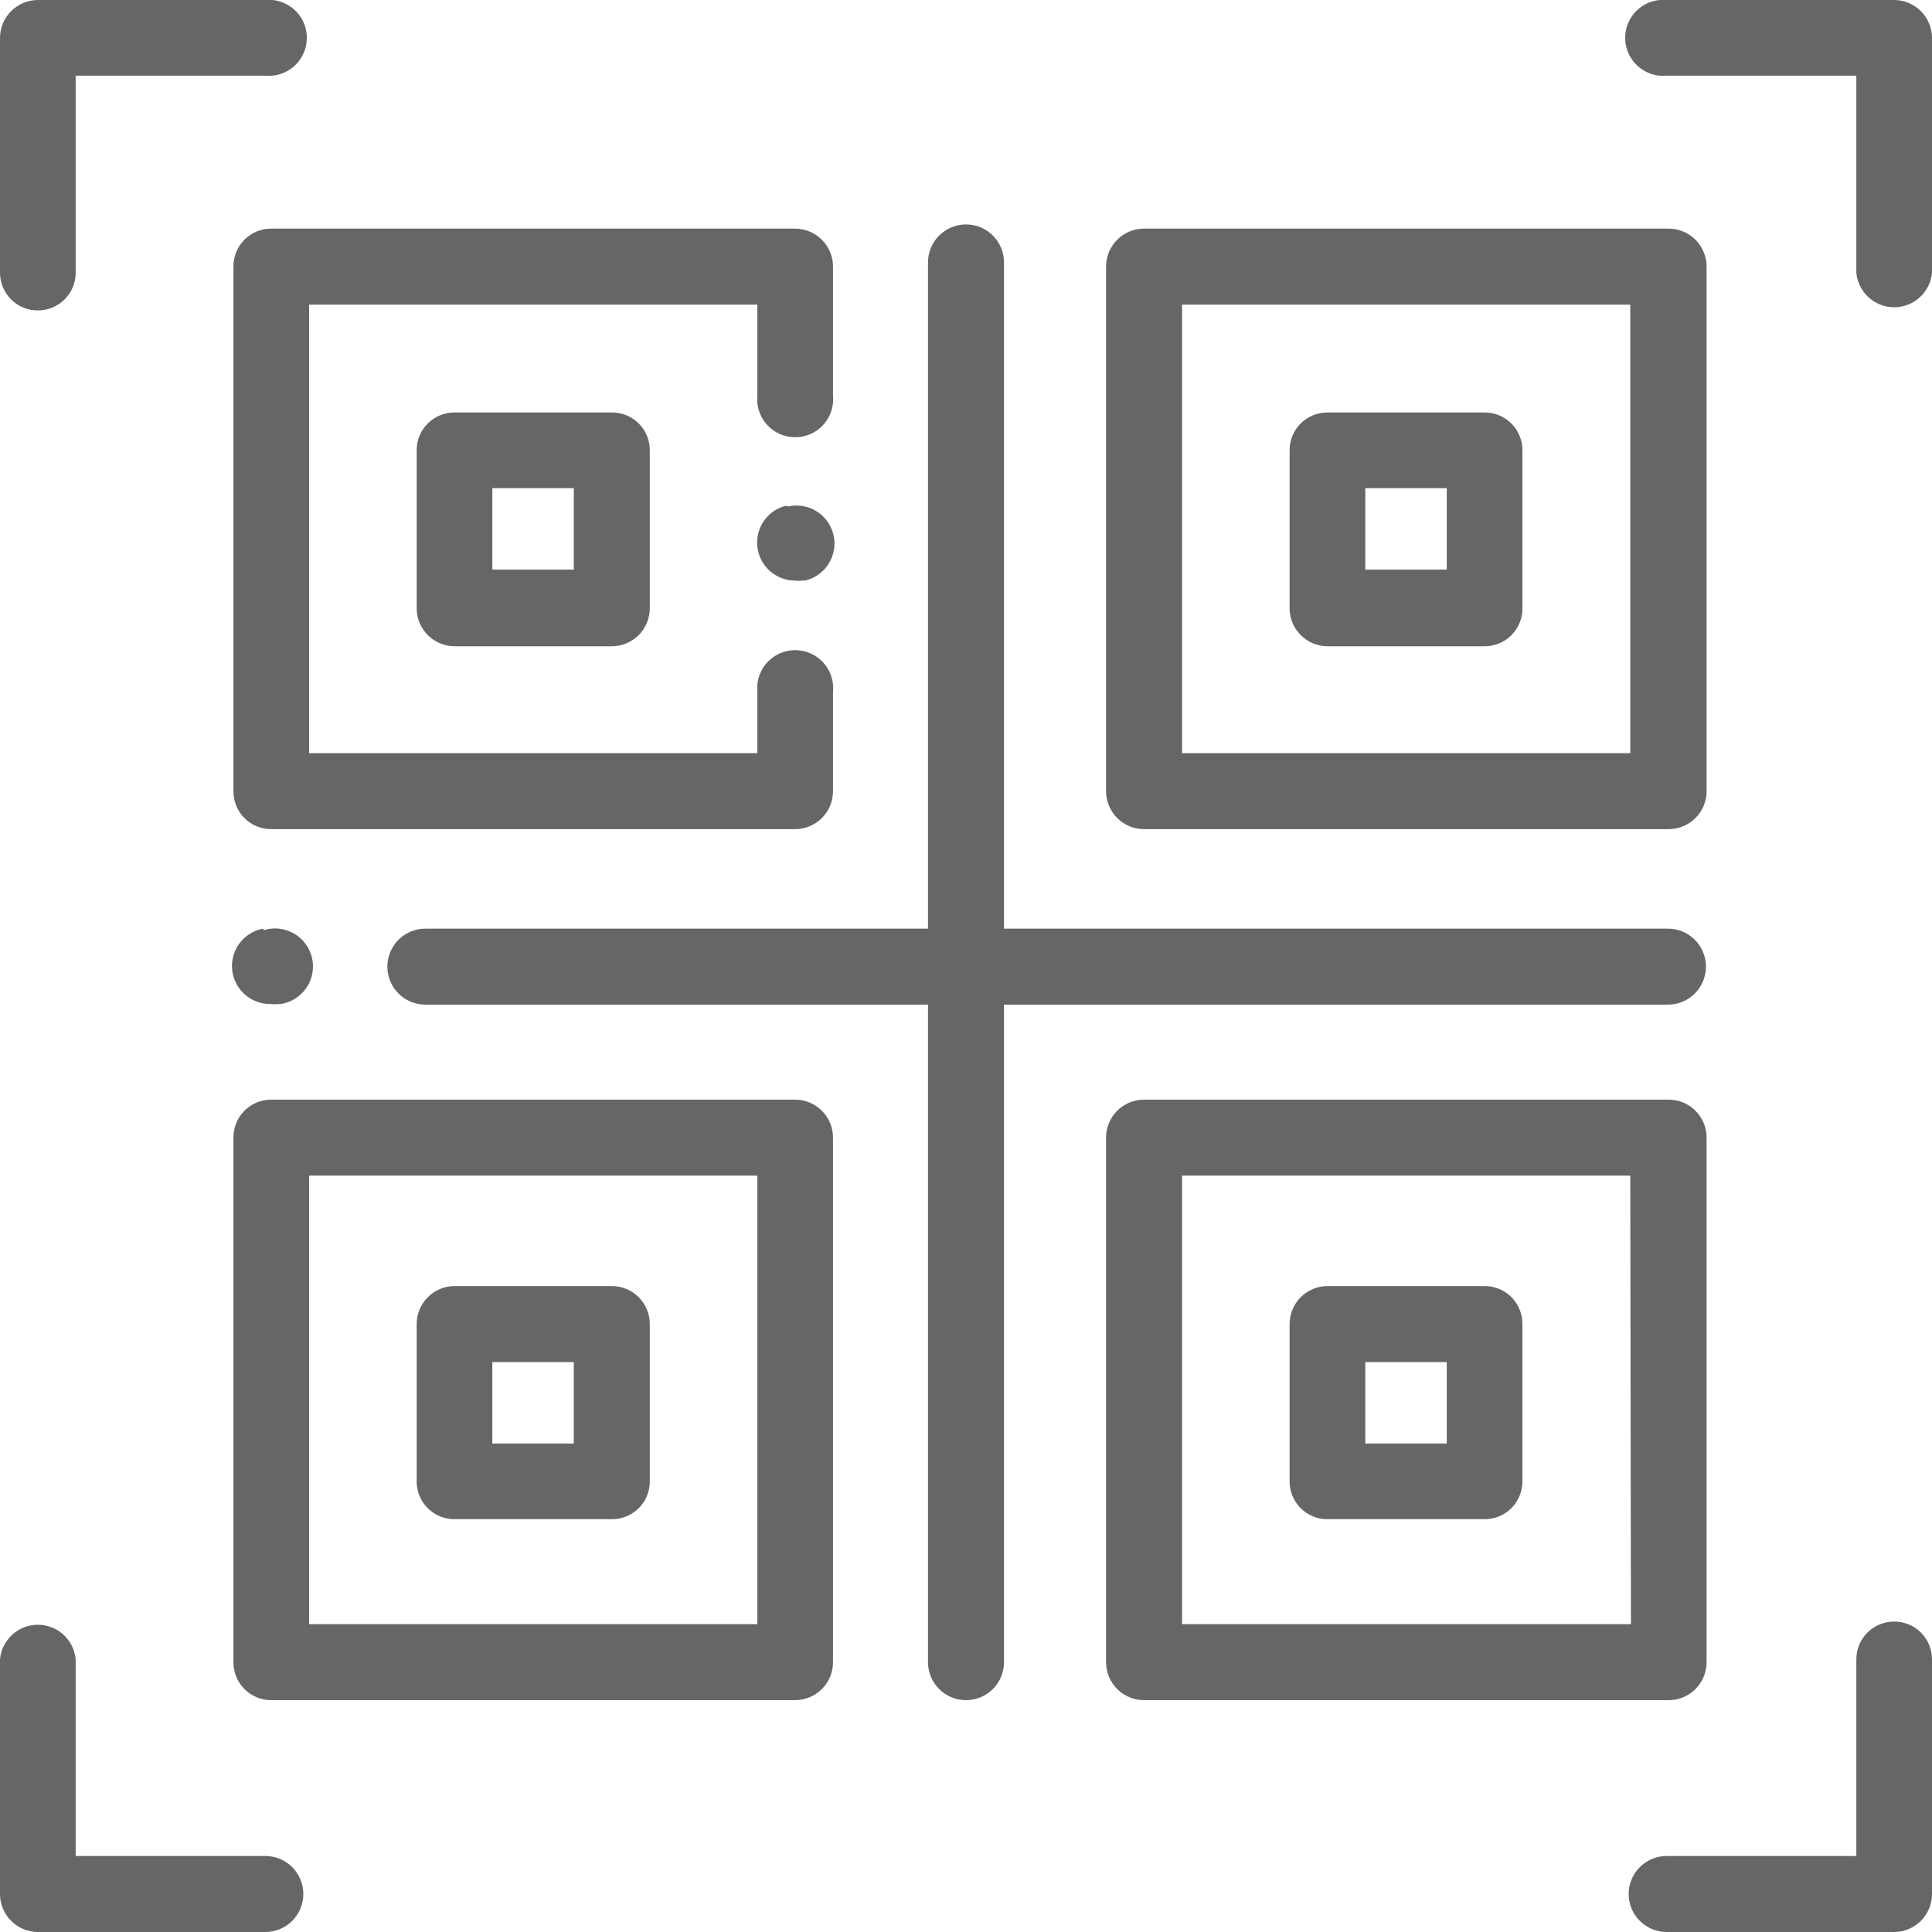
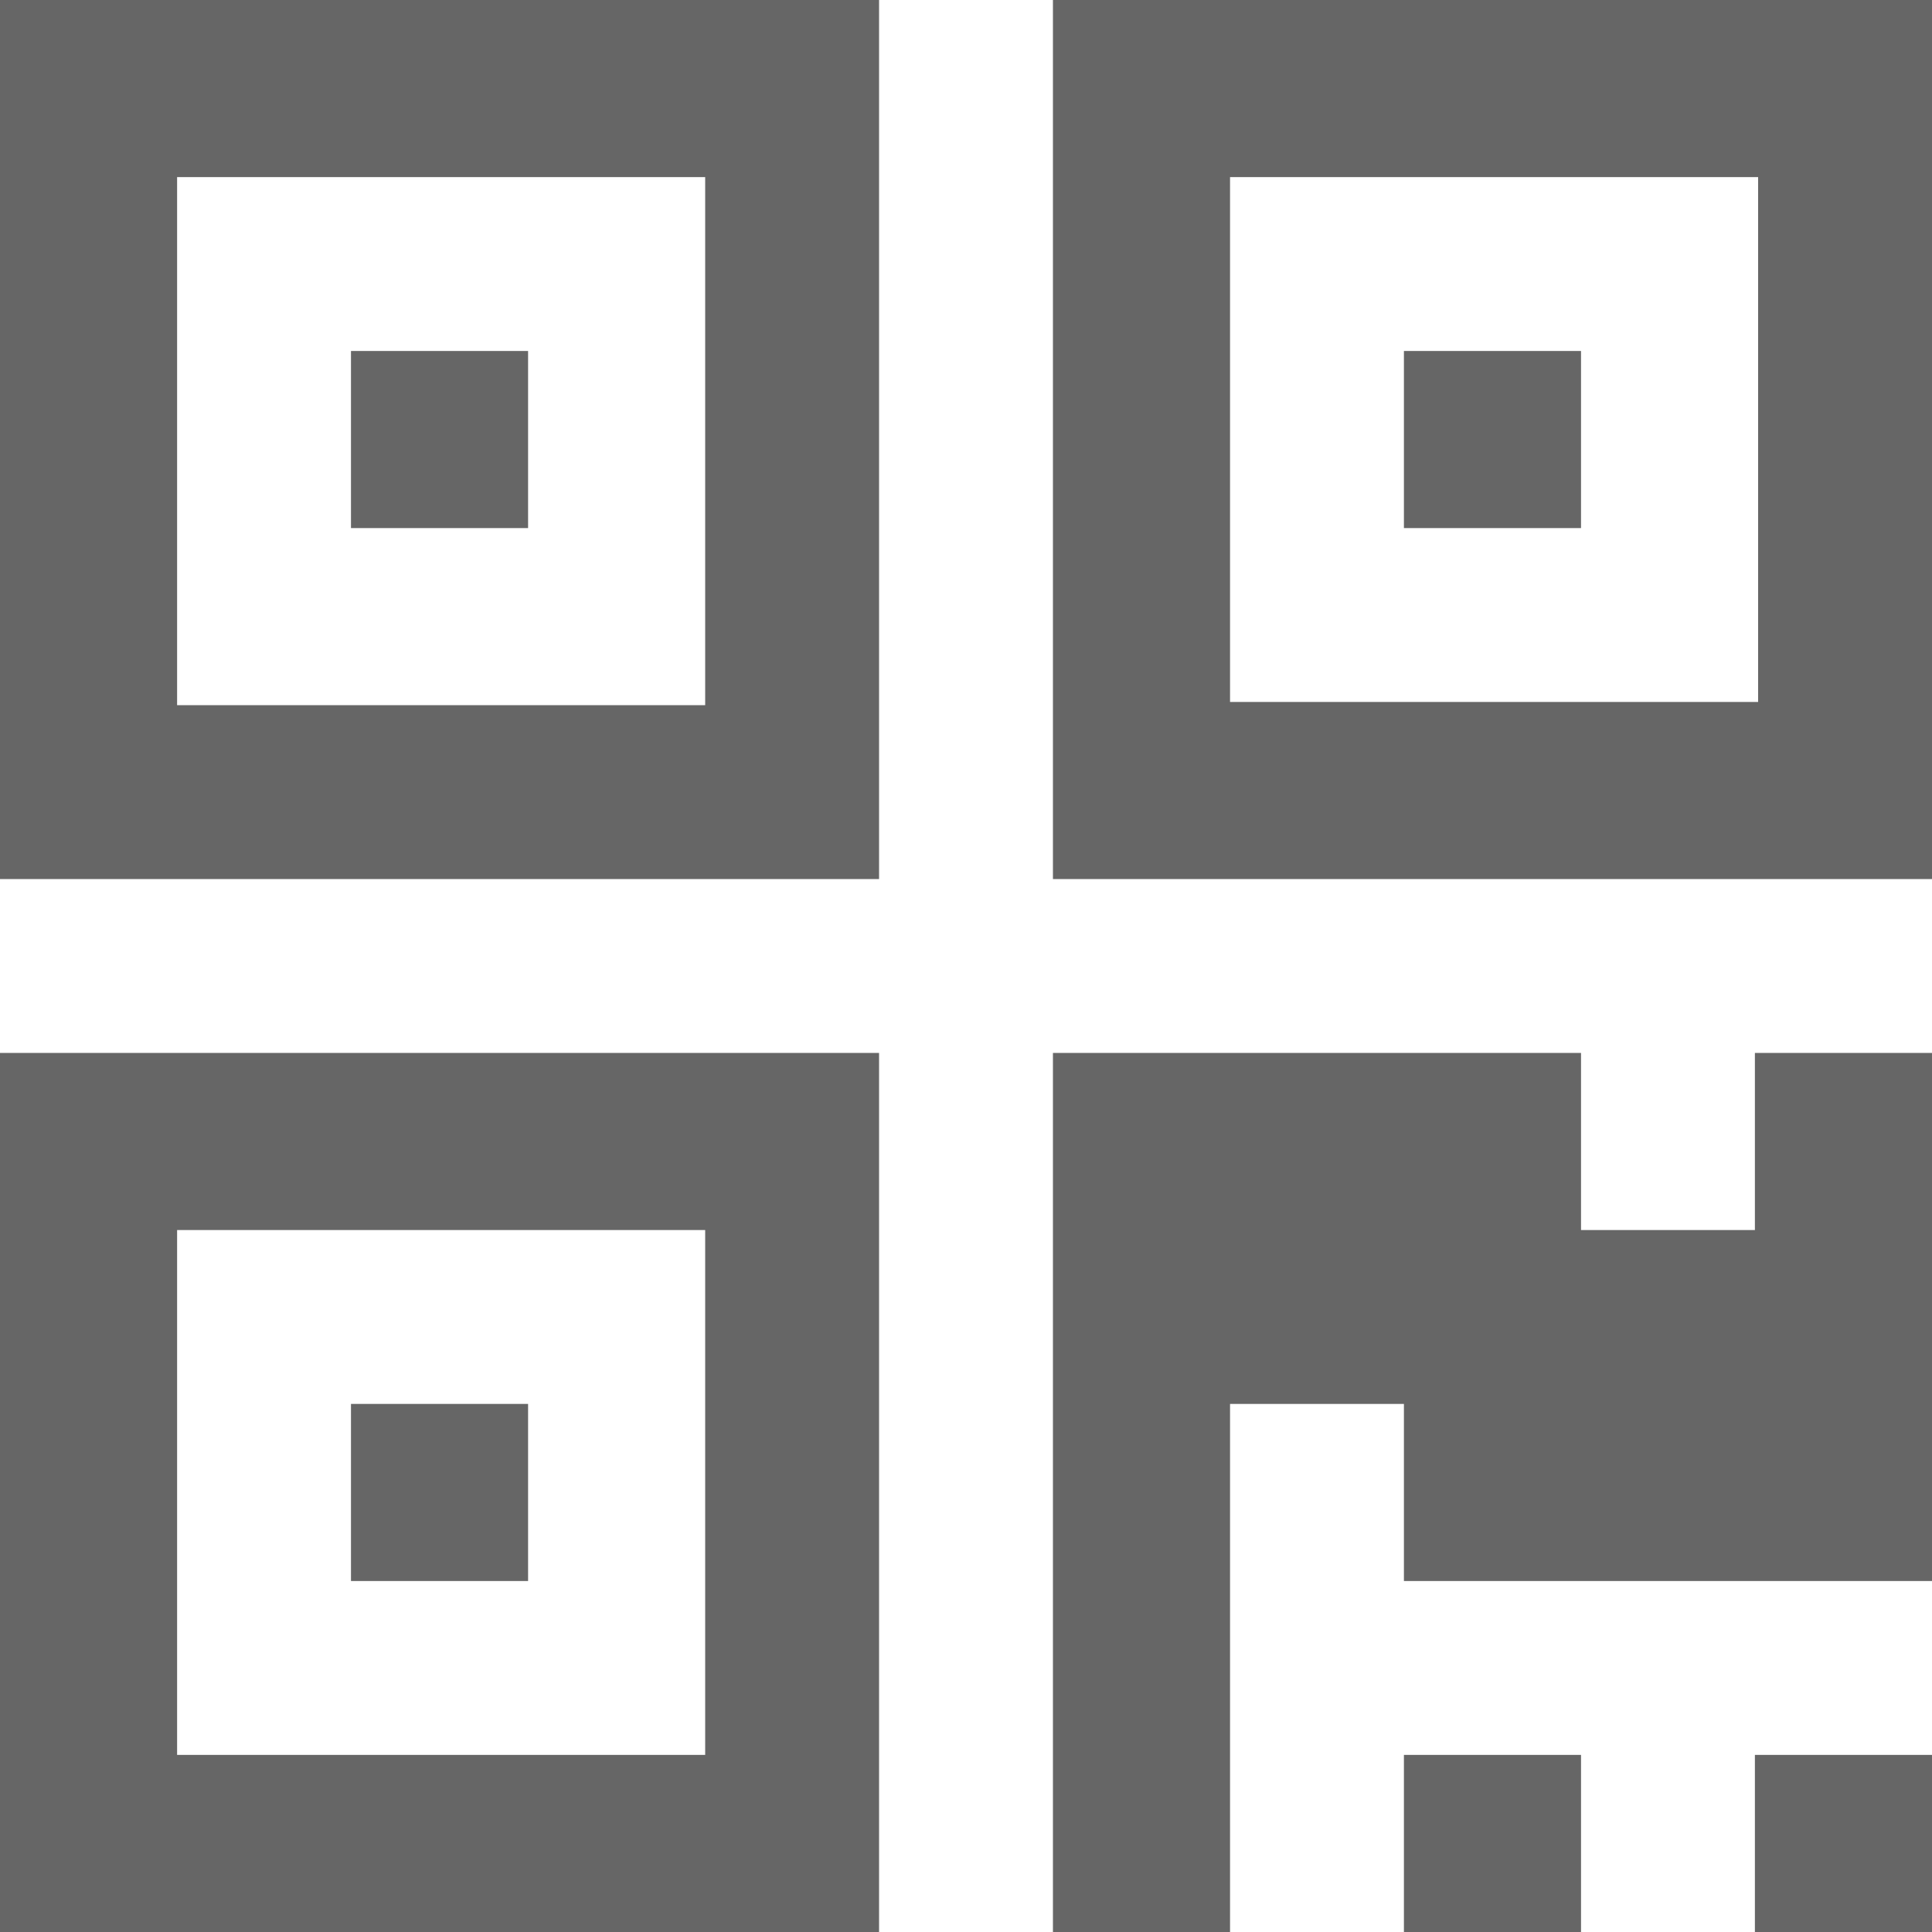
- <svg xmlns="http://www.w3.org/2000/svg" id="Layer_1" data-name="Layer 1" viewBox="0 0 60 60">
-   <defs>
-     <style>.cls-1{fill:#666;}</style>
-   </defs>
-   <path class="cls-1" d="M7.25,8.28V24.57a1.17,1.17,0,0,0,1.17,1.18H24.69a1.18,1.18,0,0,0,1.18-1.18V21.48a1.18,1.18,0,1,0-2.35,0v1.91H9.6V9.46H23.52v2.83a1.18,1.18,0,1,0,2.35,0v-4A1.18,1.18,0,0,0,24.69,7.1H8.42A1.17,1.17,0,0,0,7.25,8.28Z" />
-   <path class="cls-1" d="M14.12,12.81A1.17,1.17,0,0,0,12.94,14v4.89a1.18,1.18,0,0,0,1.18,1.18H19a1.18,1.18,0,0,0,1.18-1.18V14A1.17,1.17,0,0,0,19,12.81Zm3.7,4.88H15.29V15.16h2.53Z" />
-   <path class="cls-1" d="M24.69,34.15H8.42a1.17,1.17,0,0,0-1.17,1.18V51.62A1.17,1.17,0,0,0,8.42,52.8H24.69a1.18,1.18,0,0,0,1.18-1.18V35.33A1.18,1.18,0,0,0,24.69,34.15ZM23.52,50.44H9.6V36.51H23.52Z" />
-   <path class="cls-1" d="M35.53,25.75H51.8A1.18,1.18,0,0,0,53,24.57V8.28A1.18,1.18,0,0,0,51.8,7.1H35.53a1.18,1.18,0,0,0-1.18,1.18V24.57A1.18,1.18,0,0,0,35.53,25.75ZM36.71,9.46H50.63V23.39H36.71Z" />
-   <path class="cls-1" d="M53,51.62V35.33a1.18,1.18,0,0,0-1.18-1.18H35.53a1.18,1.18,0,0,0-1.18,1.18V51.62a1.18,1.18,0,0,0,1.18,1.18H51.8A1.18,1.18,0,0,0,53,51.62Zm-2.35-1.18H36.71V36.51H50.63Z" />
-   <path class="cls-1" d="M51.8,31.2a1.18,1.18,0,0,0,0-2.36H31.18V8.15a1.18,1.18,0,1,0-2.36,0V28.84H13.21a1.18,1.18,0,0,0,0,2.36H28.82V51.62a1.18,1.18,0,0,0,2.36,0V31.2Z" />
-   <path class="cls-1" d="M14.12,47.18H19A1.17,1.17,0,0,0,20.18,46V41.12A1.18,1.18,0,0,0,19,39.94H14.12a1.18,1.18,0,0,0-1.18,1.18V46A1.17,1.17,0,0,0,14.12,47.18Zm1.17-4.88h2.53v2.53H15.29Z" />
-   <path class="cls-1" d="M46.11,12.81H41.23A1.17,1.17,0,0,0,40.05,14v4.89a1.18,1.18,0,0,0,1.18,1.18h4.88a1.17,1.17,0,0,0,1.17-1.18V14A1.17,1.17,0,0,0,46.11,12.81Zm-1.18,4.88H42.4V15.16h2.53Z" />
-   <path class="cls-1" d="M41.23,47.18h4.88A1.17,1.17,0,0,0,47.28,46V41.12a1.17,1.17,0,0,0-1.17-1.18H41.23a1.18,1.18,0,0,0-1.18,1.18V46A1.17,1.17,0,0,0,41.23,47.18ZM42.4,42.3h2.53v2.53H42.4Z" />
-   <path class="cls-1" d="M8.18,28.85H8.12a1.18,1.18,0,0,0,.27,2.33,1.24,1.24,0,0,0,.27,0l.06,0a1.18,1.18,0,1,0-.54-2.29Z" />
-   <path class="cls-1" d="M24.46,15.71l-.07,0a1.18,1.18,0,0,0,.27,2.32,1.24,1.24,0,0,0,.27,0H25a1.18,1.18,0,0,0-.53-2.3Z" />
-   <path class="cls-1" d="M1.18,9.64A1.17,1.17,0,0,0,2.35,8.47V2.35H8.24A1.18,1.18,0,1,0,8.24,0H1.18A1.18,1.18,0,0,0,0,1.18V8.47A1.17,1.17,0,0,0,1.18,9.64Z" />
-   <path class="cls-1" d="M58.82,0H51.76a1.18,1.18,0,1,0,0,2.35h5.89V8.47a1.18,1.18,0,0,0,2.35,0V1.18A1.18,1.18,0,0,0,58.82,0Z" />
-   <path class="cls-1" d="M8.24,57.64H2.35V51.53a1.18,1.18,0,0,0-2.35,0v7.29A1.18,1.18,0,0,0,1.18,60H8.24a1.18,1.18,0,1,0,0-2.36Z" />
-   <path class="cls-1" d="M58.82,50.36a1.17,1.17,0,0,0-1.17,1.17v6.11H51.76a1.18,1.18,0,0,0,0,2.36h7.06A1.18,1.18,0,0,0,60,58.82V51.53A1.17,1.17,0,0,0,58.82,50.36Z" />
+ <svg xmlns="http://www.w3.org/2000/svg" version="1.1" id="Layer_1" x="0px" y="0px" viewBox="0 0 60 60" style="enable-background:new 0 0 60 60;" xml:space="preserve">
+   <style type="text/css">
+ 	.st0{fill:#666666;}
+ </style>
+   <g>
+     <g>
+       <path class="st0" d="M0,60h27.3V32.7H0V60z M5.5,38.2h16.4v16.3H5.5V38.2z" />
+       <rect x="10.9" y="43.6" class="st0" width="5.5" height="5.5" />
+       <rect x="43.6" y="54.5" class="st0" width="5.5" height="5.5" />
+       <rect x="54.5" y="54.5" class="st0" width="5.5" height="5.5" />
+       <polygon class="st0" points="54.5,38.2 49.1,38.2 49.1,32.7 32.7,32.7 32.7,60 38.2,60 38.2,43.6 43.6,43.6 43.6,49.1 60,49.1     60,32.7 60,32.7 54.5,32.7   " />
+       <path class="st0" d="M0,27.3h27.3V0H0V27.3z M5.5,5.5h16.4v16.4H5.5V5.5z" />
+       <rect x="10.9" y="10.9" class="st0" width="5.5" height="5.5" />
+       <path class="st0" d="M32.7,0v27.3H60V0H32.7z M54.5,21.8H38.2V5.5h16.4V21.8z" />
+       <rect x="43.6" y="10.9" class="st0" width="5.5" height="5.5" />
+     </g>
+   </g>
</svg>
